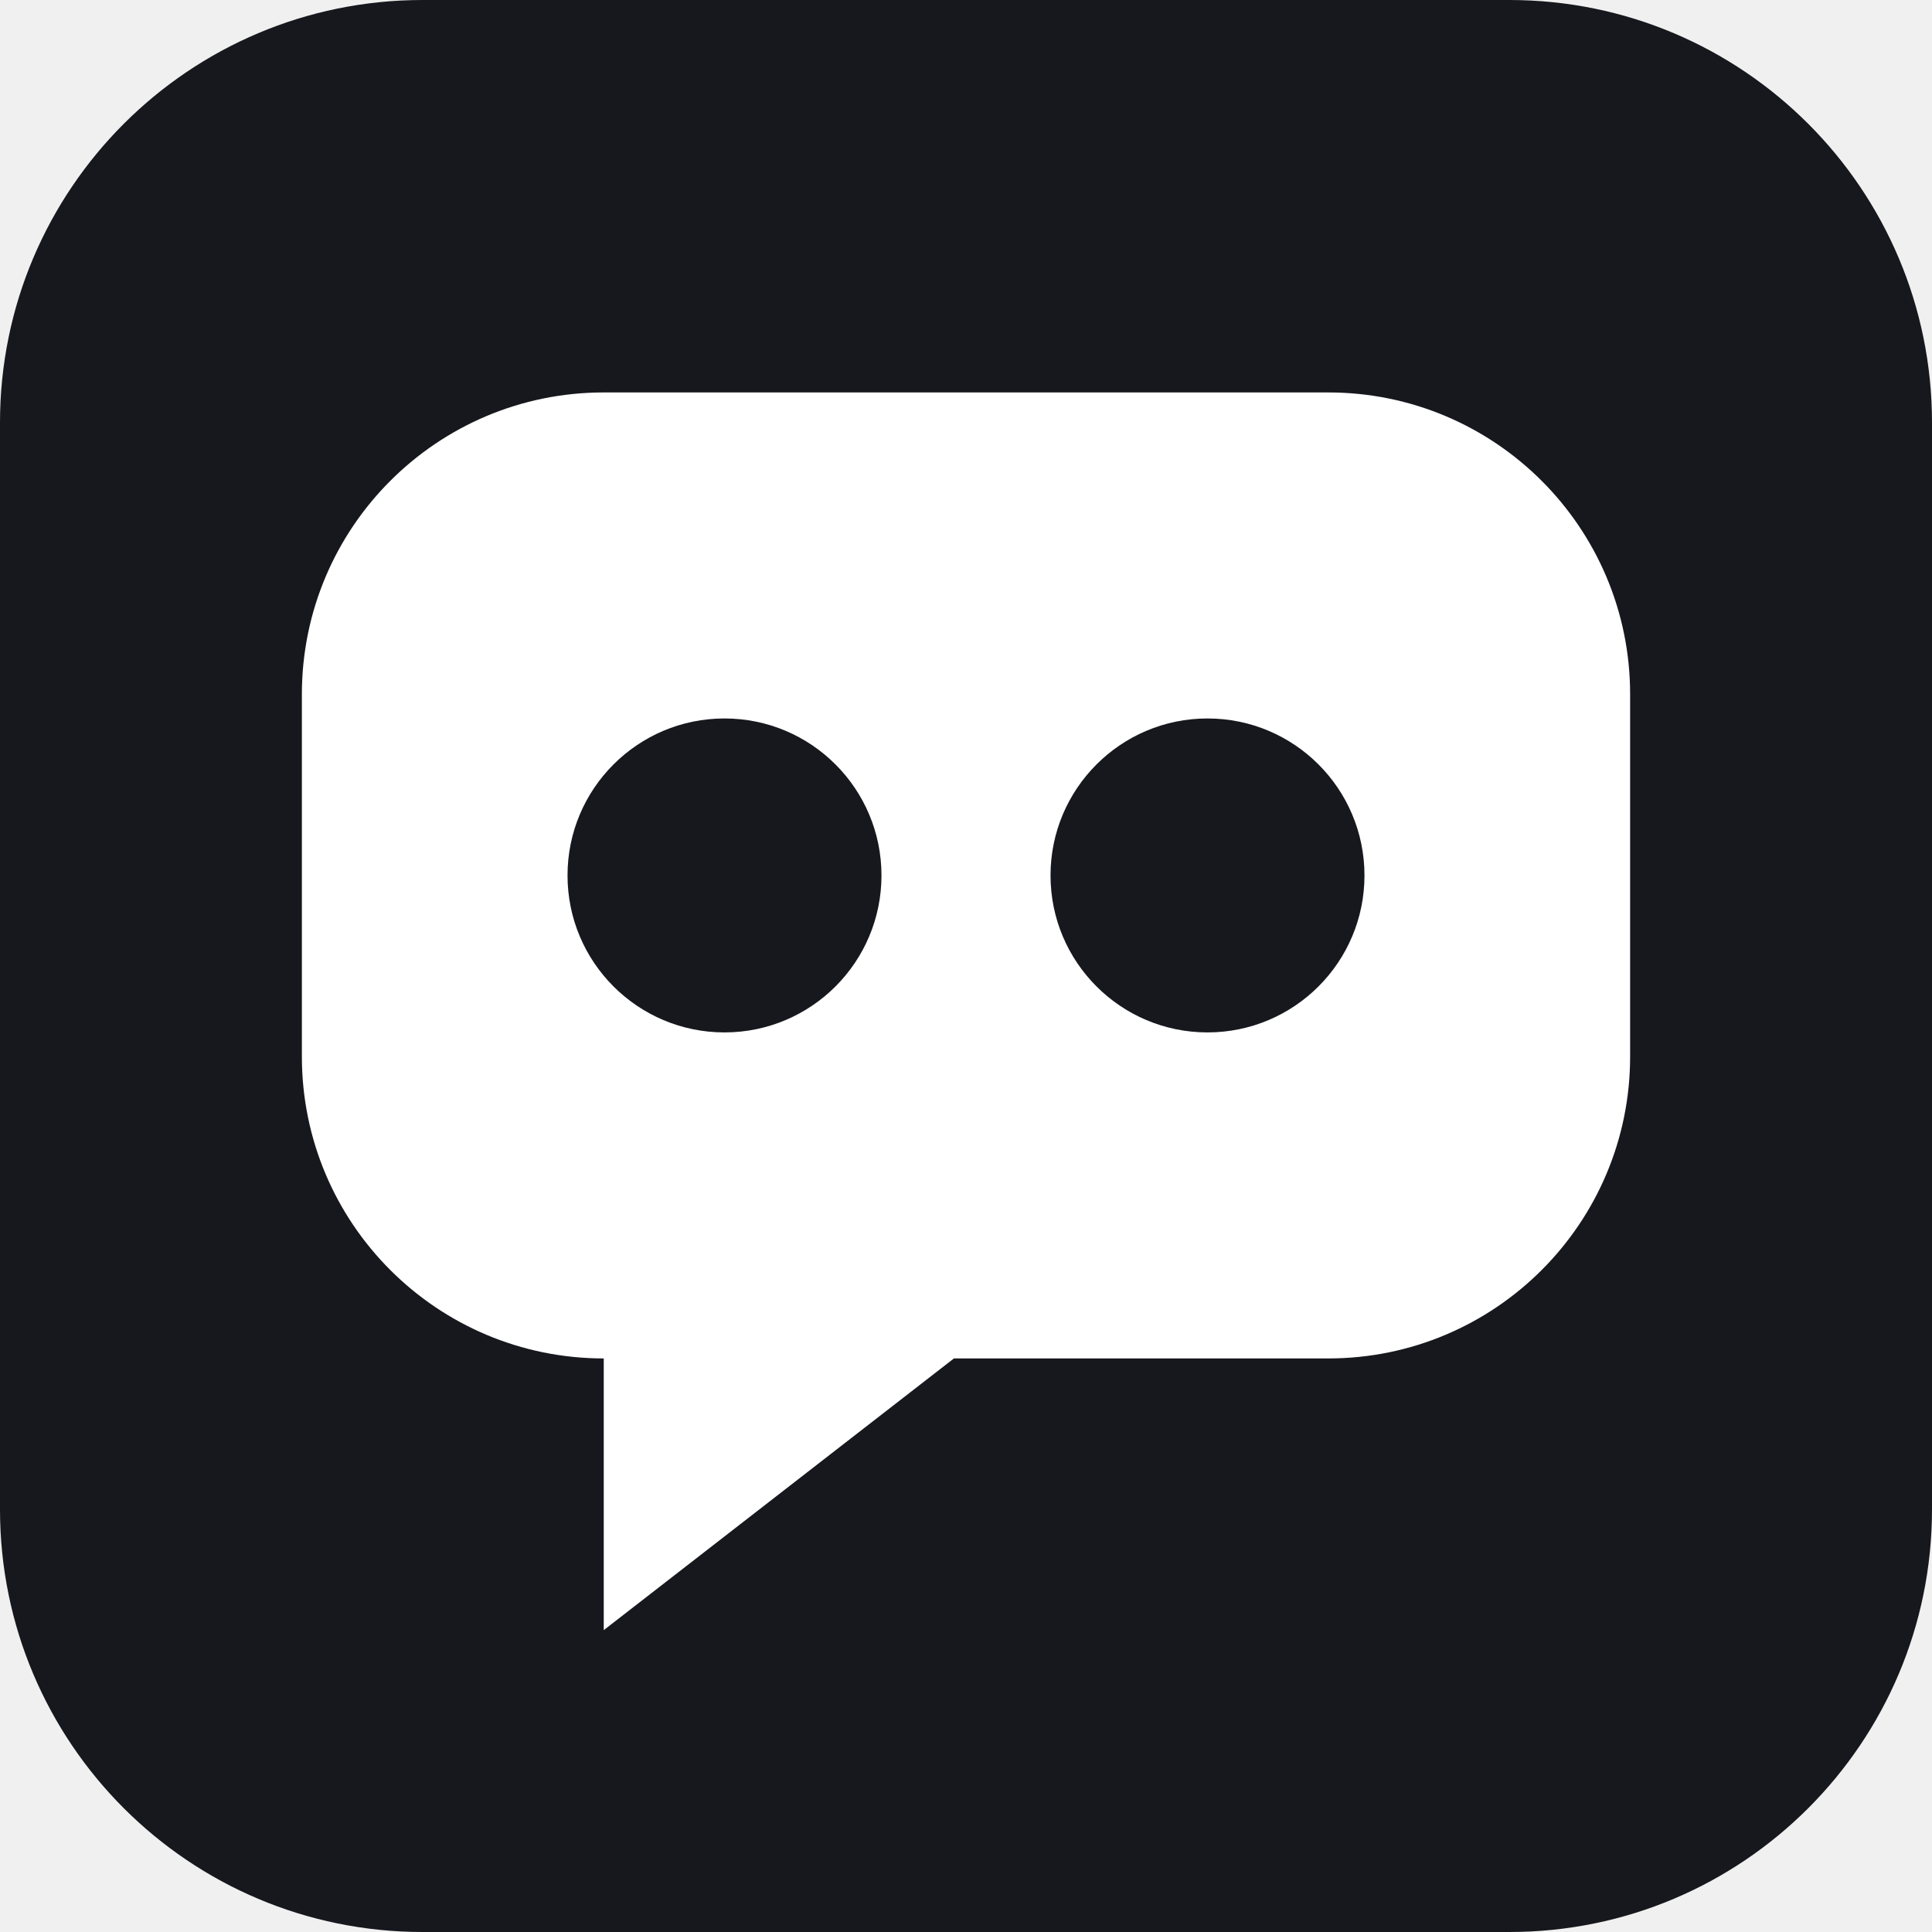
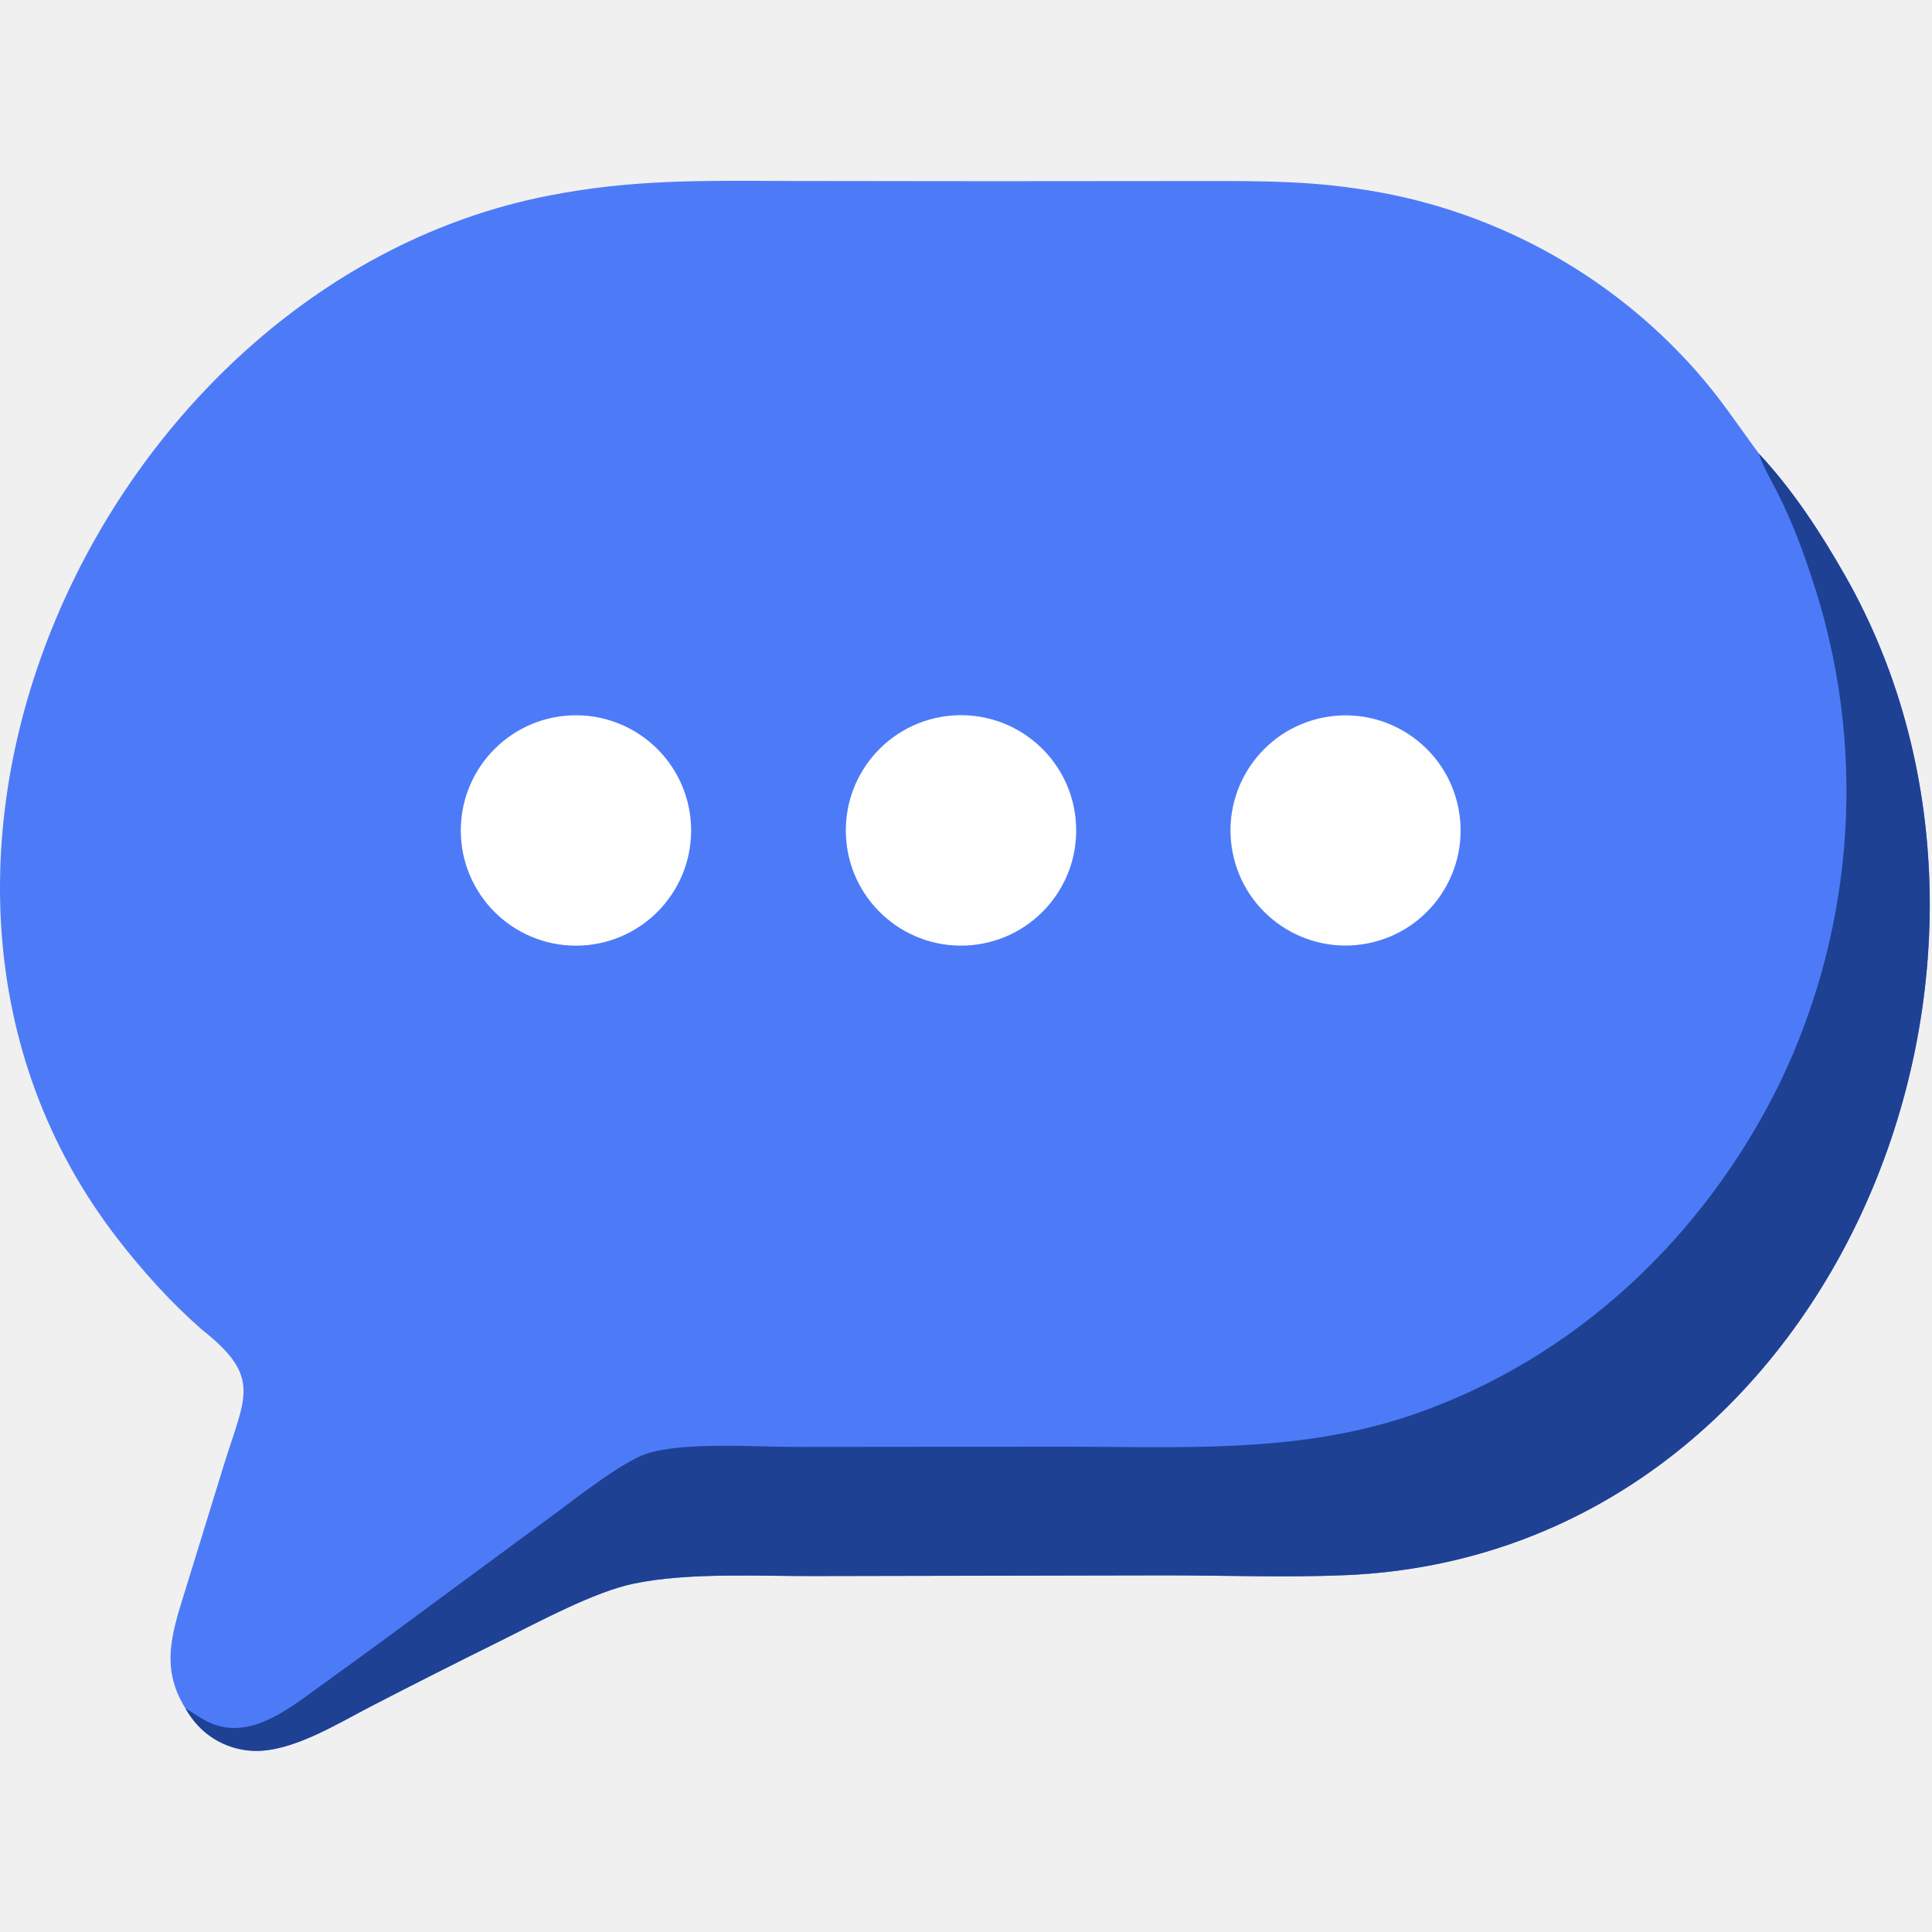
- <svg xmlns="http://www.w3.org/2000/svg" viewBox="0 0 32 32">
-   <rect width="32" height="32" rx="7" fill="#16181d" />
-   <path d="M10 6.5h12a5 5 0 0 1 5 5v6a5 5 0 0 1-5 5h-6.2L10 27v-4.5a5 5 0 0 1-5-5v-6a5 5 0 0 1 5-5Z" fill="#fff" />
-   <circle cx="12" cy="14.5" r="2.6" fill="#16181d" />
-   <circle cx="20" cy="14.5" r="2.6" fill="#16181d" />
+ <svg xmlns="http://www.w3.org/2000/svg" viewBox="0 -74.5 796 796" fill="none">
+   <path d="M76.44 629.439C65.313 611.667 71.532 596.498 77.137 578.059L92.235 529.085C100.955 500.811 108.141 492.948 83.076 473.237C70.389 462.089 59.01 449.483 48.693 436.192C-70.234 282.97 44.065 41.859 225.689 6.172C260.719 -0.711 289.531 -0.032 324.777 0.061L407.922 0.156L487.557 0.094C511.745 0.128 534.972 -0.398 559.032 3.215C613.205 10.806 662.877 37.544 699.057 78.591C708.95 89.793 715.955 100.567 724.647 112.356C738.725 127.461 750.035 144.788 760.205 162.65C852.845 325.423 752.93 565.838 554.622 574.473C529.932 575.546 503.705 574.518 478.865 574.563L338.546 574.84C313.965 575.043 284.229 573.108 260.834 578.021C244.928 581.36 222.147 593.595 207.102 601.104C188.812 610.144 170.604 619.349 152.479 628.719C138.77 635.86 119.979 647.458 104.562 646.858C95.82 646.588 87.546 642.845 81.572 636.453C79.425 634.135 78.035 632.139 76.44 629.439Z" fill="#4D7BF8" />
+   <path d="M724.647 112.356C738.725 127.461 750.035 144.788 760.205 162.65C852.845 325.423 752.93 565.838 554.622 574.473C529.932 575.546 503.705 574.518 478.865 574.563L338.546 574.84C313.965 575.043 284.229 573.108 260.834 578.021C244.928 581.36 222.147 593.595 207.102 601.104C188.812 610.144 170.604 619.349 152.479 628.719C138.77 635.86 119.979 647.458 104.562 646.858C95.82 646.588 87.546 642.845 81.572 636.453C79.425 634.135 78.035 632.139 76.44 629.439C79.188 630.924 81.762 632.86 84.64 634.39C101.241 643.22 117.129 630.962 130.223 621.427C138.394 615.47 146.825 609.386 155.121 603.362L228.813 549.027C237.757 542.425 256.597 527.645 266.356 524.442C281.44 519.49 310.718 521.628 327.833 521.647L435.387 521.541C485.135 521.47 534.23 524.75 581.78 508.468C648.935 485.468 702.177 435.073 733.265 371.77C764.825 306.284 769.4 231.018 746 162.19C741.432 148.316 736.302 135.532 729.342 122.741C727.595 119.524 725.735 115.831 724.647 112.356Z" fill="#1E4194" />
+   <path d="M394.452 220.187C420.59 219.364 442.467 239.839 443.375 265.977C444.29 292.115 423.897 314.069 397.767 315.072C371.511 316.081 349.432 295.559 348.514 269.293C347.597 243.028 368.189 221.014 394.452 220.187Z" fill="#FEFEFE" />
+   <path d="M235.44 220.244C261.554 219.218 283.58 239.509 284.703 265.626C285.825 291.742 265.622 313.849 239.517 315.069C213.273 316.297 191.028 295.958 189.9 269.703C188.771 243.449 209.188 221.275 235.44 220.244Z" fill="#FEFEFE" />
+   <path d="M545.548 221.07C571.22 216.201 595.993 233.031 600.928 258.695C605.863 284.361 589.108 309.183 563.465 314.191C537.718 319.219 512.788 302.378 507.83 276.613C502.873 250.849 519.778 225.957 545.548 221.07Z" fill="#FEFEFE" />
</svg>
